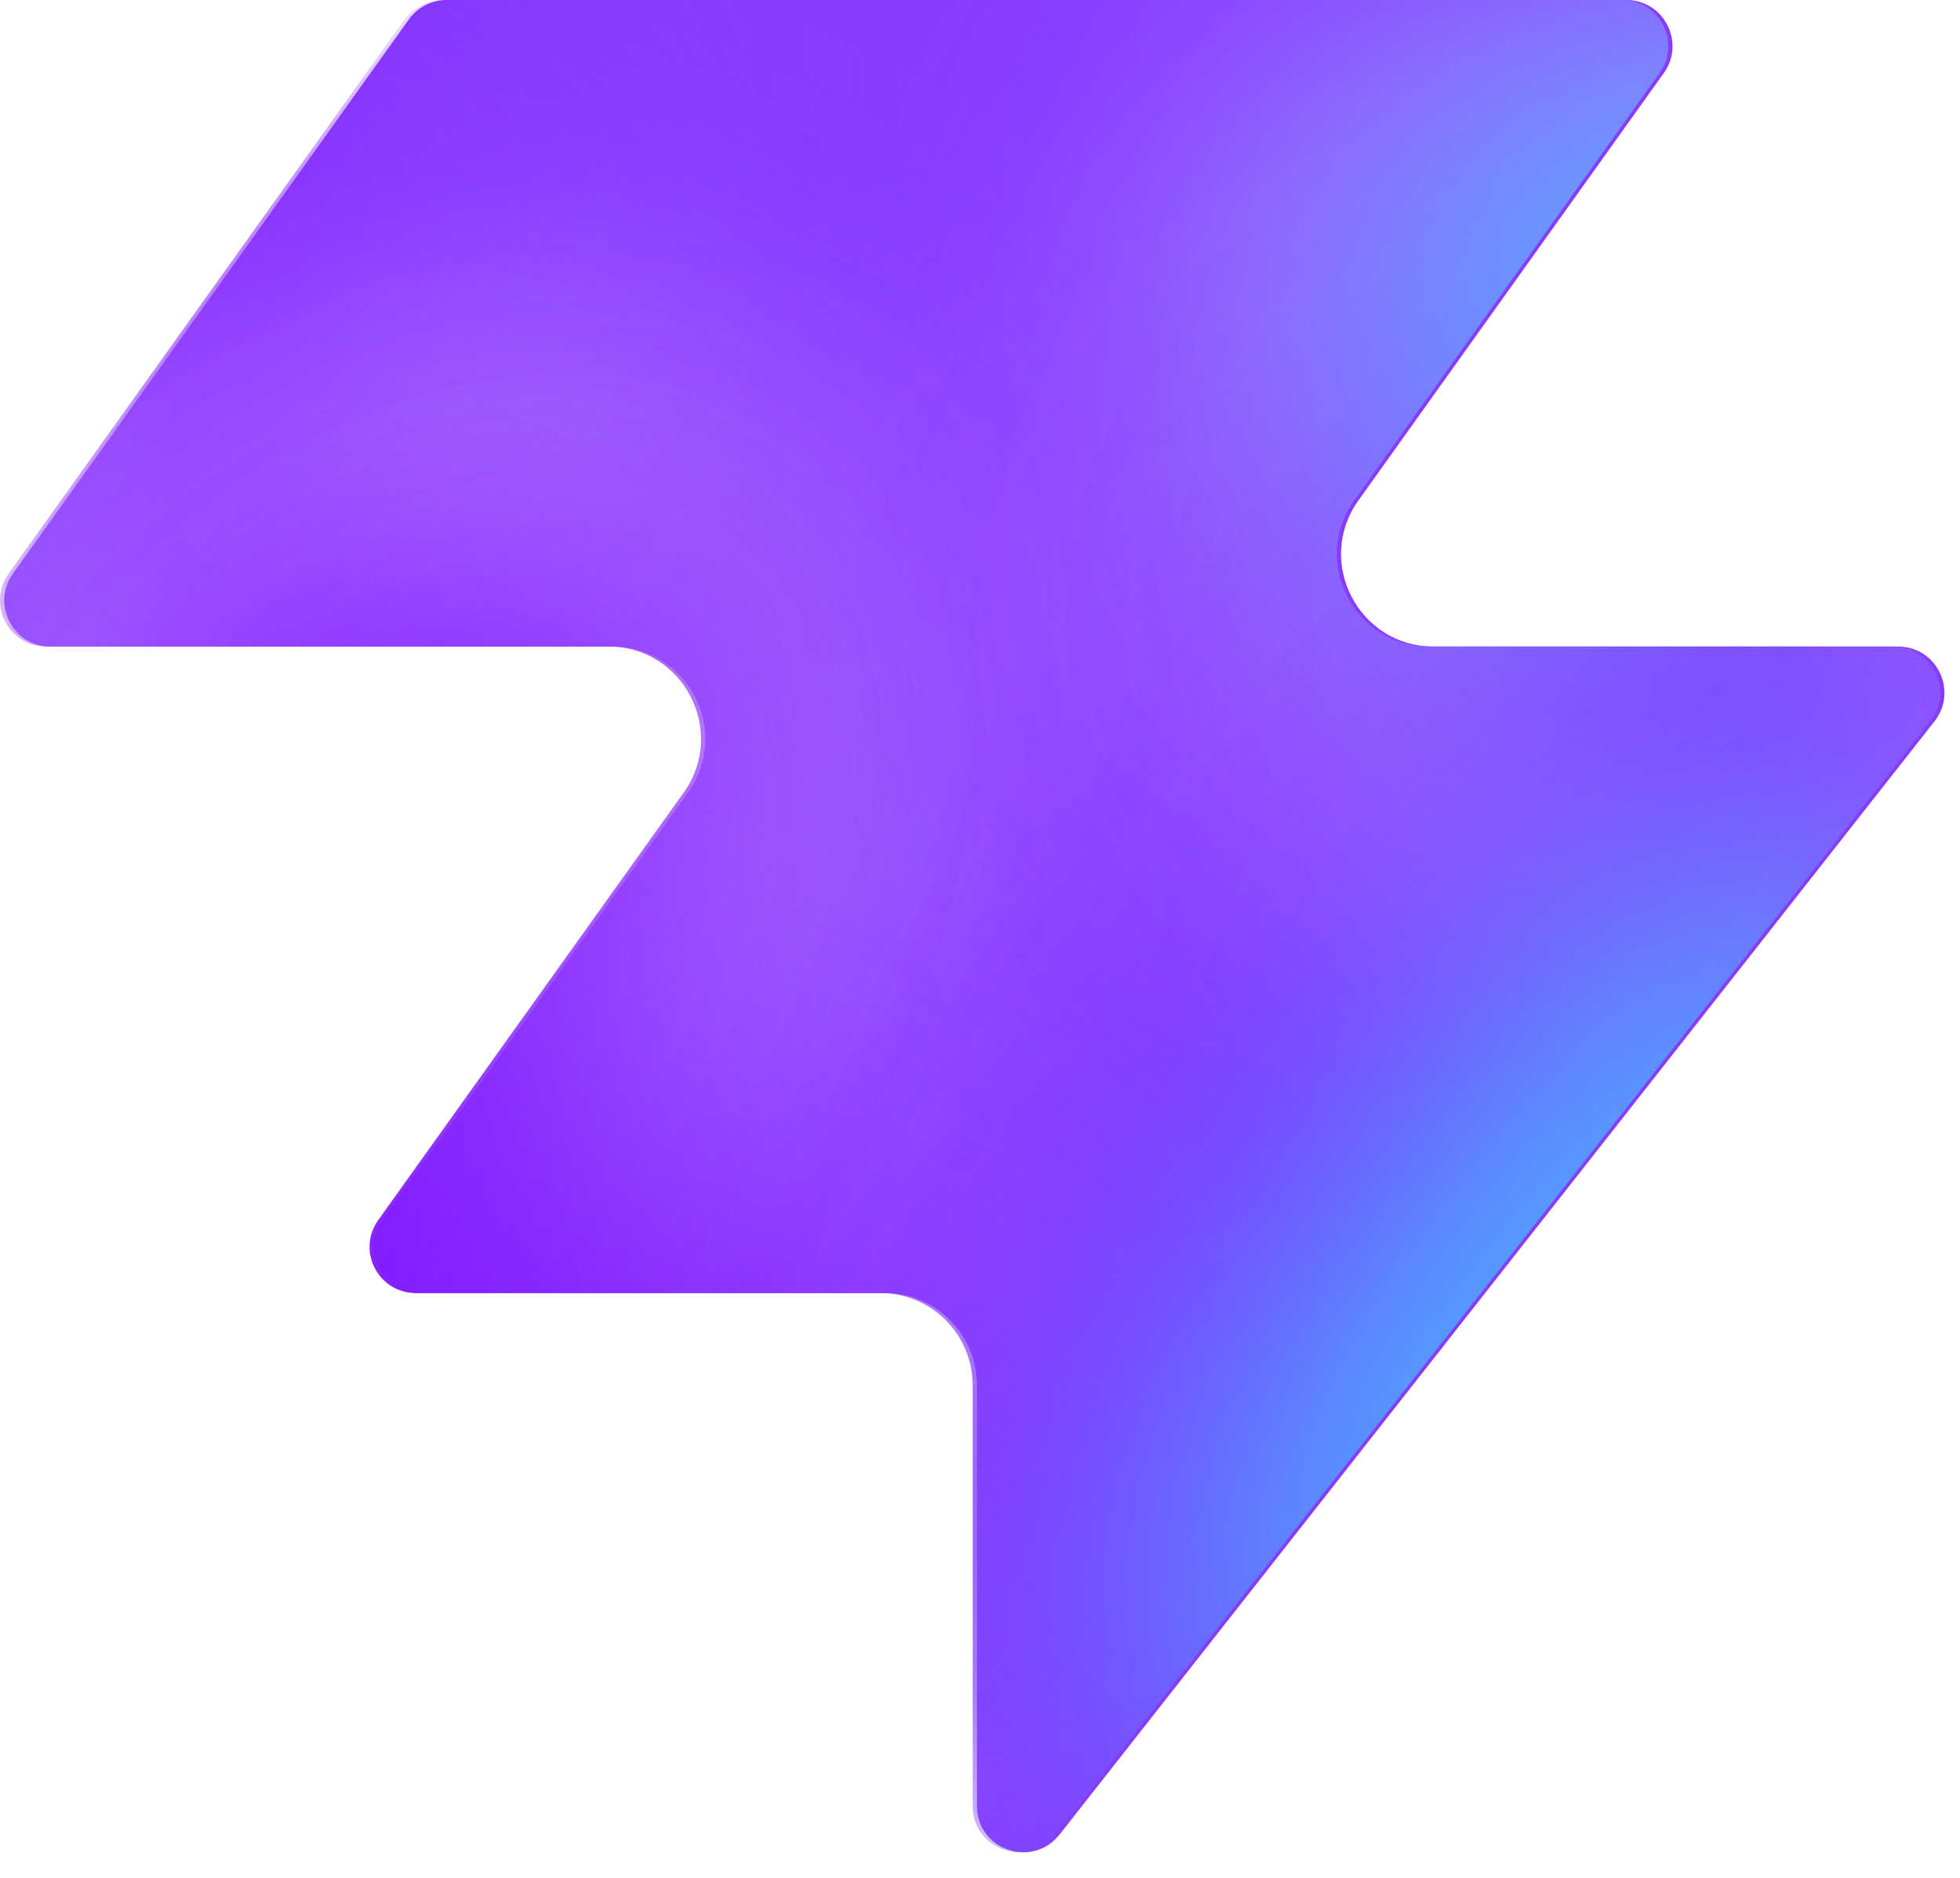
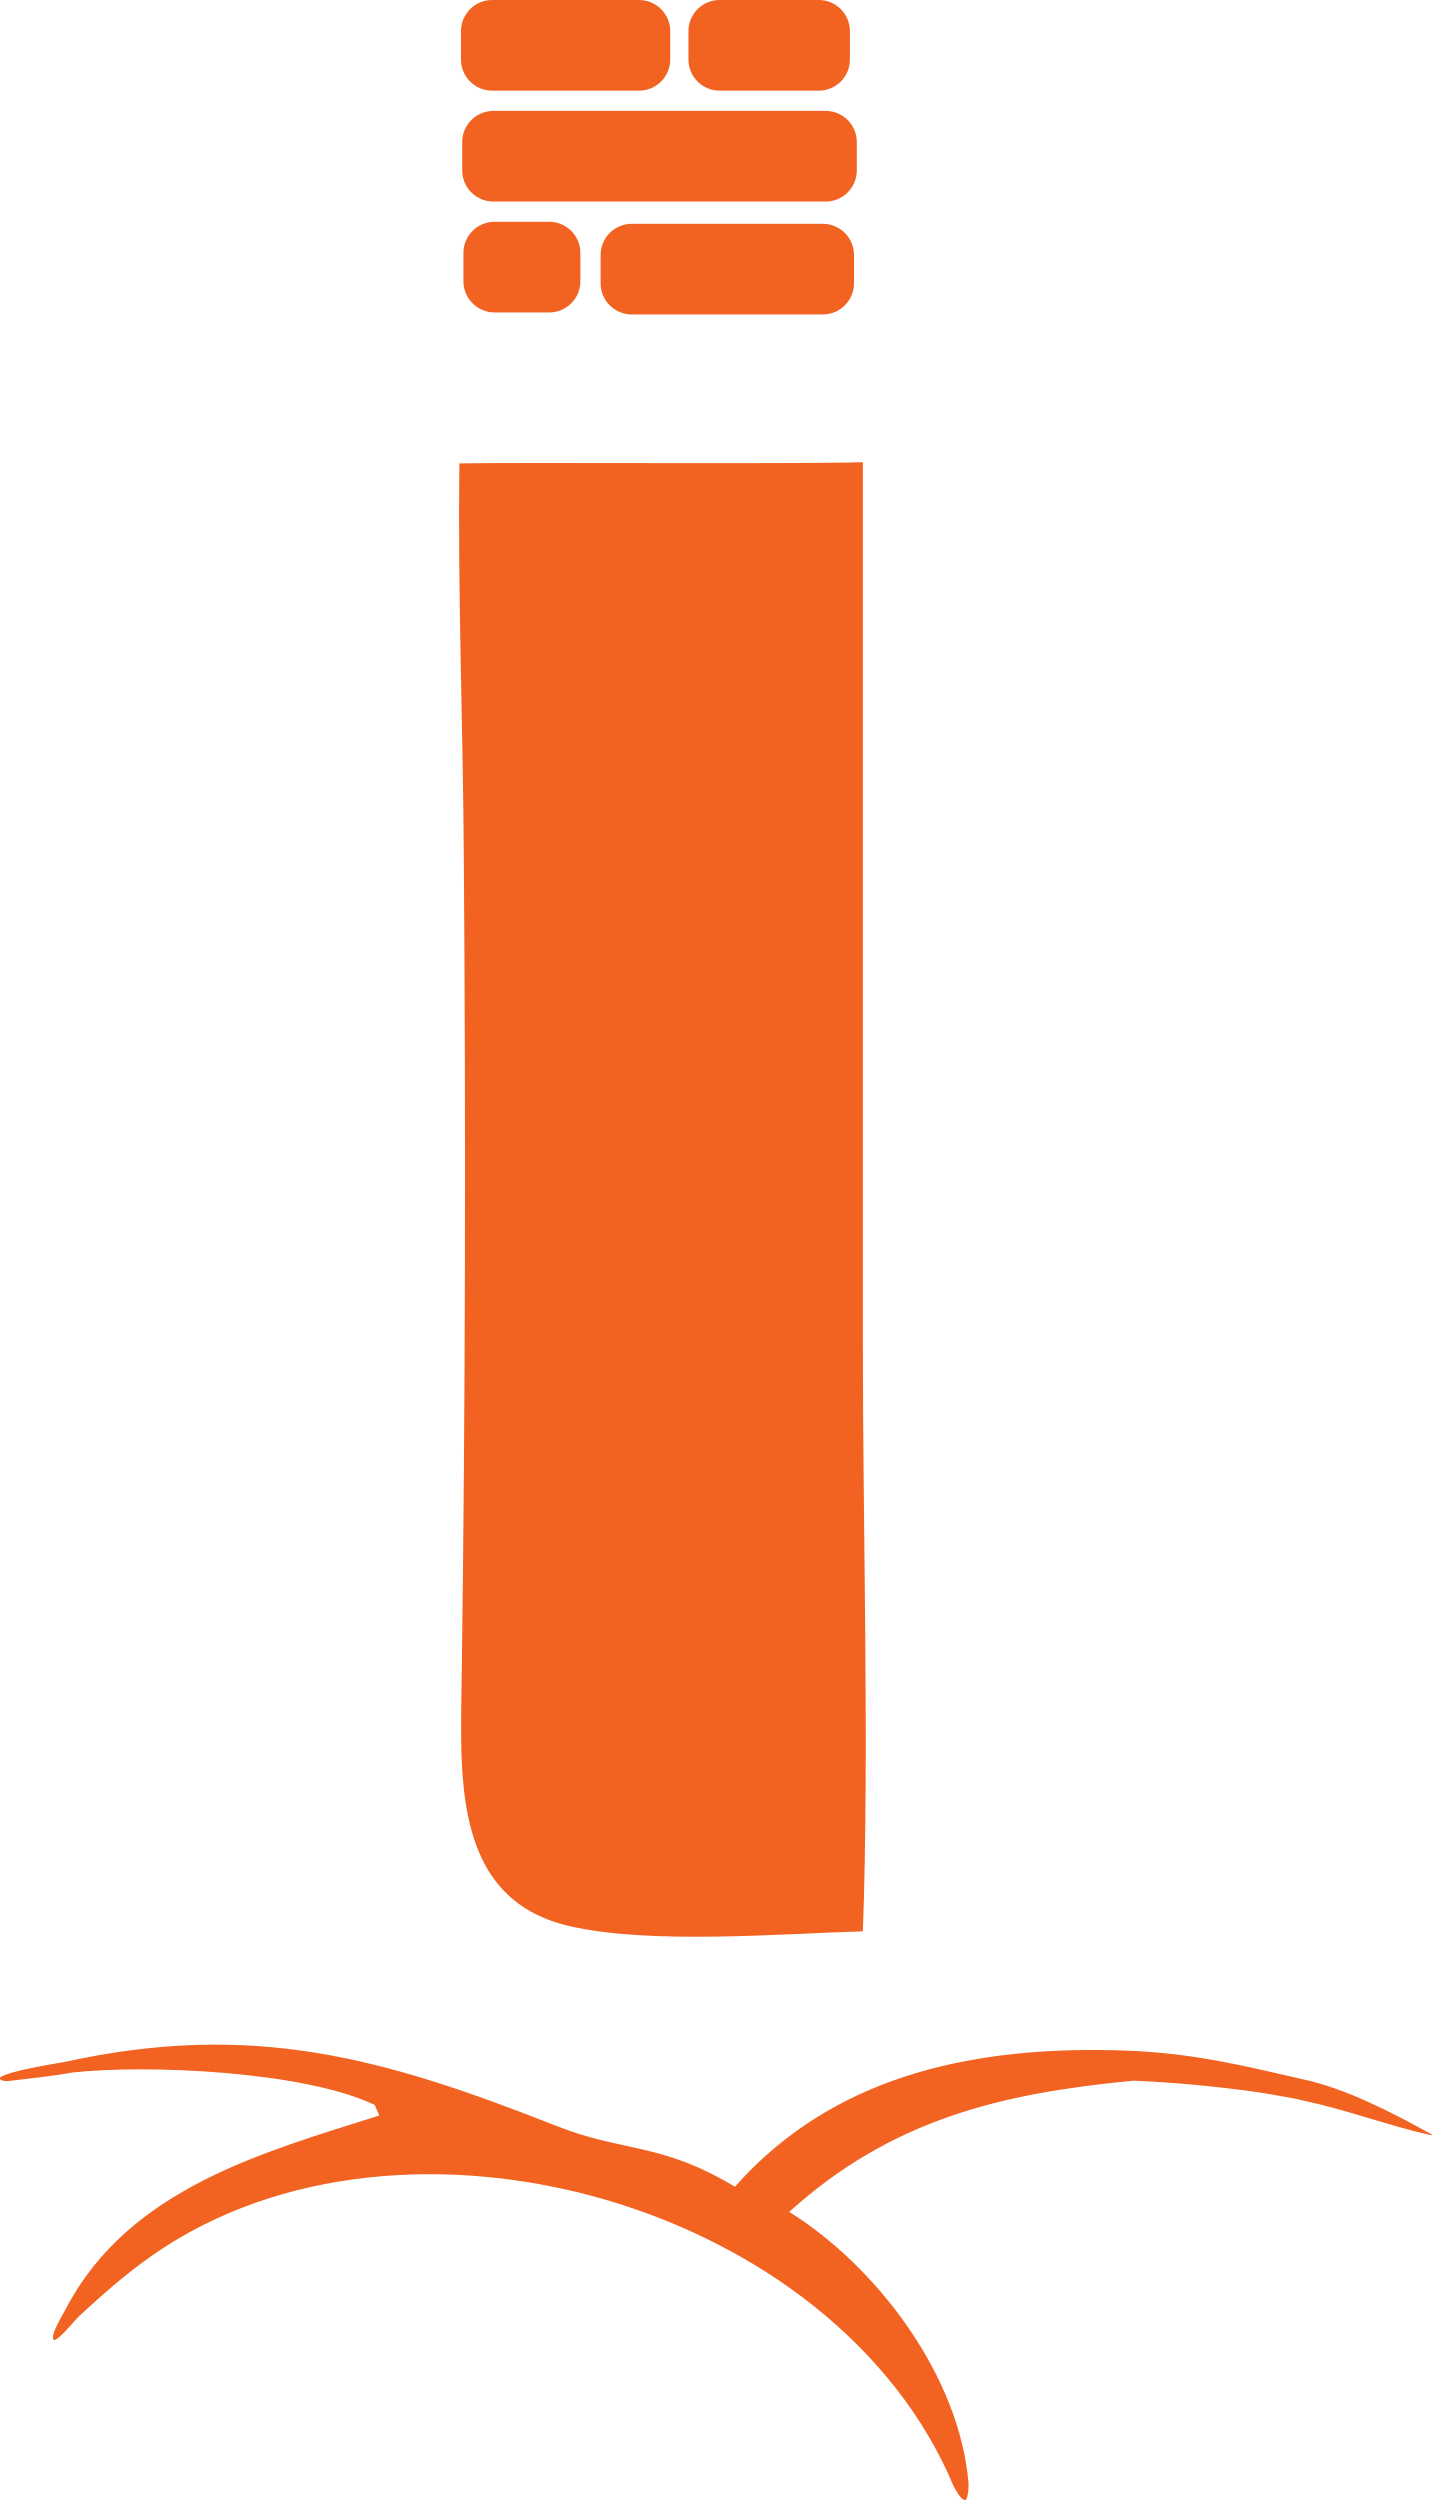
- <svg xmlns="http://www.w3.org/2000/svg" width="48" height="46" fill="none" viewBox="0 0 48 46">
-   <path fill="#863bff" d="M25.946 44.938c-.664.845-2.021.375-2.021-.698V33.937a2.26 2.26 0 0 0-2.262-2.262H10.287c-.92 0-1.456-1.04-.92-1.788l7.48-10.471c1.07-1.497 0-3.578-1.842-3.578H1.237c-.92 0-1.456-1.04-.92-1.788L10.013.474c.214-.297.556-.474.92-.474h28.894c.92 0 1.456 1.04.92 1.788l-7.48 10.471c-1.07 1.498 0 3.579 1.842 3.579h11.377c.943 0 1.473 1.088.89 1.83L25.947 44.94z" style="fill:#863bff;fill:color(display-p3 .525 .23 1);fill-opacity:1" />
-   <mask id="a" width="48" height="46" x="0" y="0" maskUnits="userSpaceOnUse" style="mask-type:alpha">
-     <path fill="#000" d="M25.842 44.938c-.664.844-2.021.375-2.021-.698V33.937a2.26 2.26 0 0 0-2.262-2.262H10.183c-.92 0-1.456-1.04-.92-1.788l7.48-10.471c1.07-1.498 0-3.579-1.842-3.579H1.133c-.92 0-1.456-1.04-.92-1.787L9.91.473c.214-.297.556-.474.92-.474h28.894c.92 0 1.456 1.04.92 1.788l-7.48 10.471c-1.07 1.498 0 3.578 1.842 3.578h11.377c.943 0 1.473 1.088.89 1.832L25.843 44.94z" style="fill:#000;fill-opacity:1" />
-   </mask>
-   <g mask="url(#a)">
-     <g filter="url(#b)">
-       <ellipse cx="5.508" cy="14.704" fill="#ede6ff" rx="5.508" ry="14.704" style="fill:#ede6ff;fill:color(display-p3 .927 .903 1);fill-opacity:1" transform="matrix(.00324 1 1 -.00324 -4.47 31.516)" />
-     </g>
-     <g filter="url(#c)">
-       <ellipse cx="10.399" cy="29.851" fill="#ede6ff" rx="10.399" ry="29.851" style="fill:#ede6ff;fill:color(display-p3 .927 .903 1);fill-opacity:1" transform="matrix(.00324 1 1 -.00324 -39.328 7.883)" />
-     </g>
-     <g filter="url(#d)">
-       <ellipse cx="5.508" cy="30.487" fill="#7e14ff" rx="5.508" ry="30.487" style="fill:#7e14ff;fill:color(display-p3 .492 .077 1);fill-opacity:1" transform="rotate(89.814 -25.913 -14.639)scale(1 -1)" />
-     </g>
-     <g filter="url(#e)">
-       <ellipse cx="5.508" cy="30.599" fill="#7e14ff" rx="5.508" ry="30.599" style="fill:#7e14ff;fill:color(display-p3 .492 .077 1);fill-opacity:1" transform="rotate(89.814 -32.644 -3.334)scale(1 -1)" />
-     </g>
-     <g filter="url(#f)">
-       <ellipse cx="5.508" cy="30.599" fill="#7e14ff" rx="5.508" ry="30.599" style="fill:#7e14ff;fill:color(display-p3 .492 .077 1);fill-opacity:1" transform="matrix(.00324 1 1 -.00324 -34.34 30.47)" />
-     </g>
-     <g filter="url(#g)">
-       <ellipse cx="14.072" cy="22.078" fill="#ede6ff" rx="14.072" ry="22.078" style="fill:#ede6ff;fill:color(display-p3 .927 .903 1);fill-opacity:1" transform="rotate(93.35 24.506 48.493)scale(-1 1)" />
-     </g>
-     <g filter="url(#h)">
-       <ellipse cx="3.47" cy="21.501" fill="#7e14ff" rx="3.47" ry="21.501" style="fill:#7e14ff;fill:color(display-p3 .492 .077 1);fill-opacity:1" transform="rotate(89.009 28.708 47.59)scale(-1 1)" />
-     </g>
-     <g filter="url(#i)">
-       <ellipse cx="3.47" cy="21.501" fill="#7e14ff" rx="3.47" ry="21.501" style="fill:#7e14ff;fill:color(display-p3 .492 .077 1);fill-opacity:1" transform="rotate(89.009 28.708 47.59)scale(-1 1)" />
-     </g>
-     <g filter="url(#j)">
-       <ellipse cx=".387" cy="8.972" fill="#7e14ff" rx="4.407" ry="29.108" style="fill:#7e14ff;fill:color(display-p3 .492 .077 1);fill-opacity:1" transform="rotate(39.51 .387 8.972)" />
-     </g>
-     <g filter="url(#k)">
-       <ellipse cx="47.523" cy="-6.092" fill="#7e14ff" rx="4.407" ry="29.108" style="fill:#7e14ff;fill:color(display-p3 .492 .077 1);fill-opacity:1" transform="rotate(37.892 47.523 -6.092)" />
-     </g>
-     <g filter="url(#l)">
-       <ellipse cx="41.412" cy="6.333" fill="#47bfff" rx="5.971" ry="9.665" style="fill:#47bfff;fill:color(display-p3 .28 .748 1);fill-opacity:1" transform="rotate(37.892 41.412 6.333)" />
-     </g>
-     <g filter="url(#m)">
-       <ellipse cx="-1.879" cy="38.332" fill="#7e14ff" rx="4.407" ry="29.108" style="fill:#7e14ff;fill:color(display-p3 .492 .077 1);fill-opacity:1" transform="rotate(37.892 -1.88 38.332)" />
-     </g>
-     <g filter="url(#n)">
-       <ellipse cx="-1.879" cy="38.332" fill="#7e14ff" rx="4.407" ry="29.108" style="fill:#7e14ff;fill:color(display-p3 .492 .077 1);fill-opacity:1" transform="rotate(37.892 -1.88 38.332)" />
-     </g>
-     <g filter="url(#o)">
-       <ellipse cx="35.651" cy="29.907" fill="#7e14ff" rx="4.407" ry="29.108" style="fill:#7e14ff;fill:color(display-p3 .492 .077 1);fill-opacity:1" transform="rotate(37.892 35.651 29.907)" />
-     </g>
-     <g filter="url(#p)">
-       <ellipse cx="38.418" cy="32.4" fill="#47bfff" rx="5.971" ry="15.297" style="fill:#47bfff;fill:color(display-p3 .28 .748 1);fill-opacity:1" transform="rotate(37.892 38.418 32.4)" />
-     </g>
+ <svg xmlns="http://www.w3.org/2000/svg" id="Layer_2" data-name="Layer 2" viewBox="0 0 35.37 61.77">
+   <defs>
+     <style>
+       .cls-1 {
+         fill: #f26322;
+       }
+     </style>
+   </defs>
+   <g id="Layer_1-2" data-name="Layer 1">
+     <path class="cls-1" d="M21.32,11.41v21.89c0,4.58.16,9.94,0,14.42-2.08.06-5.25.33-7.25-.13-2.98-.69-2.68-3.85-2.66-6.34.09-6.69.1-13.38.05-20.07-.02-3.23-.15-6.51-.11-9.73,1.41-.03,8.37.02,9.97-.03Z" />
+     <path class="cls-1" d="M35.37,52.76c-1.07-.24-2.09-.63-3.17-.86-.06-.01-.11-.03-.17-.04-.36-.06-.78-.15-1.13-.19-.96-.13-1.92-.22-2.89-.26-3.29.31-5.98.96-8.51,3.24,2.19,1.37,4.21,4.07,4.43,6.7,0,.16,0,.28-.06.42-.11.04-.24-.23-.3-.32-2.91-7.01-13.58-10.04-19.77-5.75-.7.49-1.23.96-1.86,1.54-.1.1-.47.56-.6.58-.15-.06.26-.71.29-.78,1.56-2.99,4.95-3.88,7.74-4.77l-.11-.26c-1.72-.83-5.62-1.01-7.49-.8-.48.09-1.09.15-1.58.21-.04,0-.22,0-.19-.09.22-.16,1.29-.33,1.58-.38,4.67-1.03,7.91-.1,12.15,1.57,1.68.67,2.58.4,4.43,1.51.23-.26.47-.51.73-.74,2.55-2.31,5.96-2.77,9.25-2.61,1.49.09,2.59.36,4.03.69,1.09.23,2.25.84,3.21,1.37Z" />
+     <rect class="cls-1" x="11.39" width="5.17" height="2.24" rx=".77" ry=".77" />
+     <rect class="cls-1" x="17.01" width="3.99" height="2.24" rx=".77" ry=".77" />
+     <rect class="cls-1" x="11.42" y="2.74" width="9.75" height="2.24" rx=".77" ry=".77" />
+     <rect class="cls-1" x="11.45" y="5.48" width="2.89" height="2.24" rx=".77" ry=".77" />
+     <rect class="cls-1" x="14.84" y="5.53" width="6.26" height="2.24" rx=".77" ry=".77" />
  </g>
-   <defs>
-     <filter id="b" width="60.045" height="41.654" x="-19.77" y="16.149" color-interpolation-filters="sRGB" filterUnits="userSpaceOnUse">
-       <feFlood flood-opacity="0" result="BackgroundImageFix" />
-       <feBlend in="SourceGraphic" in2="BackgroundImageFix" result="shape" />
-       <feGaussianBlur result="effect1_foregroundBlur_2002_17158" stdDeviation="7.659" />
-     </filter>
-     <filter id="c" width="90.34" height="51.437" x="-54.613" y="-7.533" color-interpolation-filters="sRGB" filterUnits="userSpaceOnUse">
-       <feFlood flood-opacity="0" result="BackgroundImageFix" />
-       <feBlend in="SourceGraphic" in2="BackgroundImageFix" result="shape" />
-       <feGaussianBlur result="effect1_foregroundBlur_2002_17158" stdDeviation="7.659" />
-     </filter>
-     <filter id="d" width="79.355" height="29.4" x="-49.64" y="2.03" color-interpolation-filters="sRGB" filterUnits="userSpaceOnUse">
-       <feFlood flood-opacity="0" result="BackgroundImageFix" />
-       <feBlend in="SourceGraphic" in2="BackgroundImageFix" result="shape" />
-       <feGaussianBlur result="effect1_foregroundBlur_2002_17158" stdDeviation="4.596" />
-     </filter>
-     <filter id="e" width="79.579" height="29.4" x="-45.045" y="20.029" color-interpolation-filters="sRGB" filterUnits="userSpaceOnUse">
-       <feFlood flood-opacity="0" result="BackgroundImageFix" />
-       <feBlend in="SourceGraphic" in2="BackgroundImageFix" result="shape" />
-       <feGaussianBlur result="effect1_foregroundBlur_2002_17158" stdDeviation="4.596" />
-     </filter>
-     <filter id="f" width="79.579" height="29.4" x="-43.513" y="21.178" color-interpolation-filters="sRGB" filterUnits="userSpaceOnUse">
-       <feFlood flood-opacity="0" result="BackgroundImageFix" />
-       <feBlend in="SourceGraphic" in2="BackgroundImageFix" result="shape" />
-       <feGaussianBlur result="effect1_foregroundBlur_2002_17158" stdDeviation="4.596" />
-     </filter>
-     <filter id="g" width="74.749" height="58.852" x="15.756" y="-17.901" color-interpolation-filters="sRGB" filterUnits="userSpaceOnUse">
-       <feFlood flood-opacity="0" result="BackgroundImageFix" />
-       <feBlend in="SourceGraphic" in2="BackgroundImageFix" result="shape" />
-       <feGaussianBlur result="effect1_foregroundBlur_2002_17158" stdDeviation="7.659" />
-     </filter>
-     <filter id="h" width="61.377" height="25.362" x="23.548" y="2.284" color-interpolation-filters="sRGB" filterUnits="userSpaceOnUse">
-       <feFlood flood-opacity="0" result="BackgroundImageFix" />
-       <feBlend in="SourceGraphic" in2="BackgroundImageFix" result="shape" />
-       <feGaussianBlur result="effect1_foregroundBlur_2002_17158" stdDeviation="4.596" />
-     </filter>
-     <filter id="i" width="61.377" height="25.362" x="23.548" y="2.284" color-interpolation-filters="sRGB" filterUnits="userSpaceOnUse">
-       <feFlood flood-opacity="0" result="BackgroundImageFix" />
-       <feBlend in="SourceGraphic" in2="BackgroundImageFix" result="shape" />
-       <feGaussianBlur result="effect1_foregroundBlur_2002_17158" stdDeviation="4.596" />
-     </filter>
-     <filter id="j" width="56.045" height="63.649" x="-27.636" y="-22.853" color-interpolation-filters="sRGB" filterUnits="userSpaceOnUse">
-       <feFlood flood-opacity="0" result="BackgroundImageFix" />
-       <feBlend in="SourceGraphic" in2="BackgroundImageFix" result="shape" />
-       <feGaussianBlur result="effect1_foregroundBlur_2002_17158" stdDeviation="4.596" />
-     </filter>
-     <filter id="k" width="54.814" height="64.646" x="20.116" y="-38.415" color-interpolation-filters="sRGB" filterUnits="userSpaceOnUse">
-       <feFlood flood-opacity="0" result="BackgroundImageFix" />
-       <feBlend in="SourceGraphic" in2="BackgroundImageFix" result="shape" />
-       <feGaussianBlur result="effect1_foregroundBlur_2002_17158" stdDeviation="4.596" />
-     </filter>
-     <filter id="l" width="33.541" height="35.313" x="24.641" y="-11.323" color-interpolation-filters="sRGB" filterUnits="userSpaceOnUse">
-       <feFlood flood-opacity="0" result="BackgroundImageFix" />
-       <feBlend in="SourceGraphic" in2="BackgroundImageFix" result="shape" />
-       <feGaussianBlur result="effect1_foregroundBlur_2002_17158" stdDeviation="4.596" />
-     </filter>
-     <filter id="m" width="54.814" height="64.646" x="-29.286" y="6.009" color-interpolation-filters="sRGB" filterUnits="userSpaceOnUse">
-       <feFlood flood-opacity="0" result="BackgroundImageFix" />
-       <feBlend in="SourceGraphic" in2="BackgroundImageFix" result="shape" />
-       <feGaussianBlur result="effect1_foregroundBlur_2002_17158" stdDeviation="4.596" />
-     </filter>
-     <filter id="n" width="54.814" height="64.646" x="-29.286" y="6.009" color-interpolation-filters="sRGB" filterUnits="userSpaceOnUse">
-       <feFlood flood-opacity="0" result="BackgroundImageFix" />
-       <feBlend in="SourceGraphic" in2="BackgroundImageFix" result="shape" />
-       <feGaussianBlur result="effect1_foregroundBlur_2002_17158" stdDeviation="4.596" />
-     </filter>
-     <filter id="o" width="54.814" height="64.646" x="8.244" y="-2.416" color-interpolation-filters="sRGB" filterUnits="userSpaceOnUse">
-       <feFlood flood-opacity="0" result="BackgroundImageFix" />
-       <feBlend in="SourceGraphic" in2="BackgroundImageFix" result="shape" />
-       <feGaussianBlur result="effect1_foregroundBlur_2002_17158" stdDeviation="4.596" />
-     </filter>
-     <filter id="p" width="39.409" height="43.623" x="18.713" y="10.588" color-interpolation-filters="sRGB" filterUnits="userSpaceOnUse">
-       <feFlood flood-opacity="0" result="BackgroundImageFix" />
-       <feBlend in="SourceGraphic" in2="BackgroundImageFix" result="shape" />
-       <feGaussianBlur result="effect1_foregroundBlur_2002_17158" stdDeviation="4.596" />
-     </filter>
-   </defs>
</svg>
